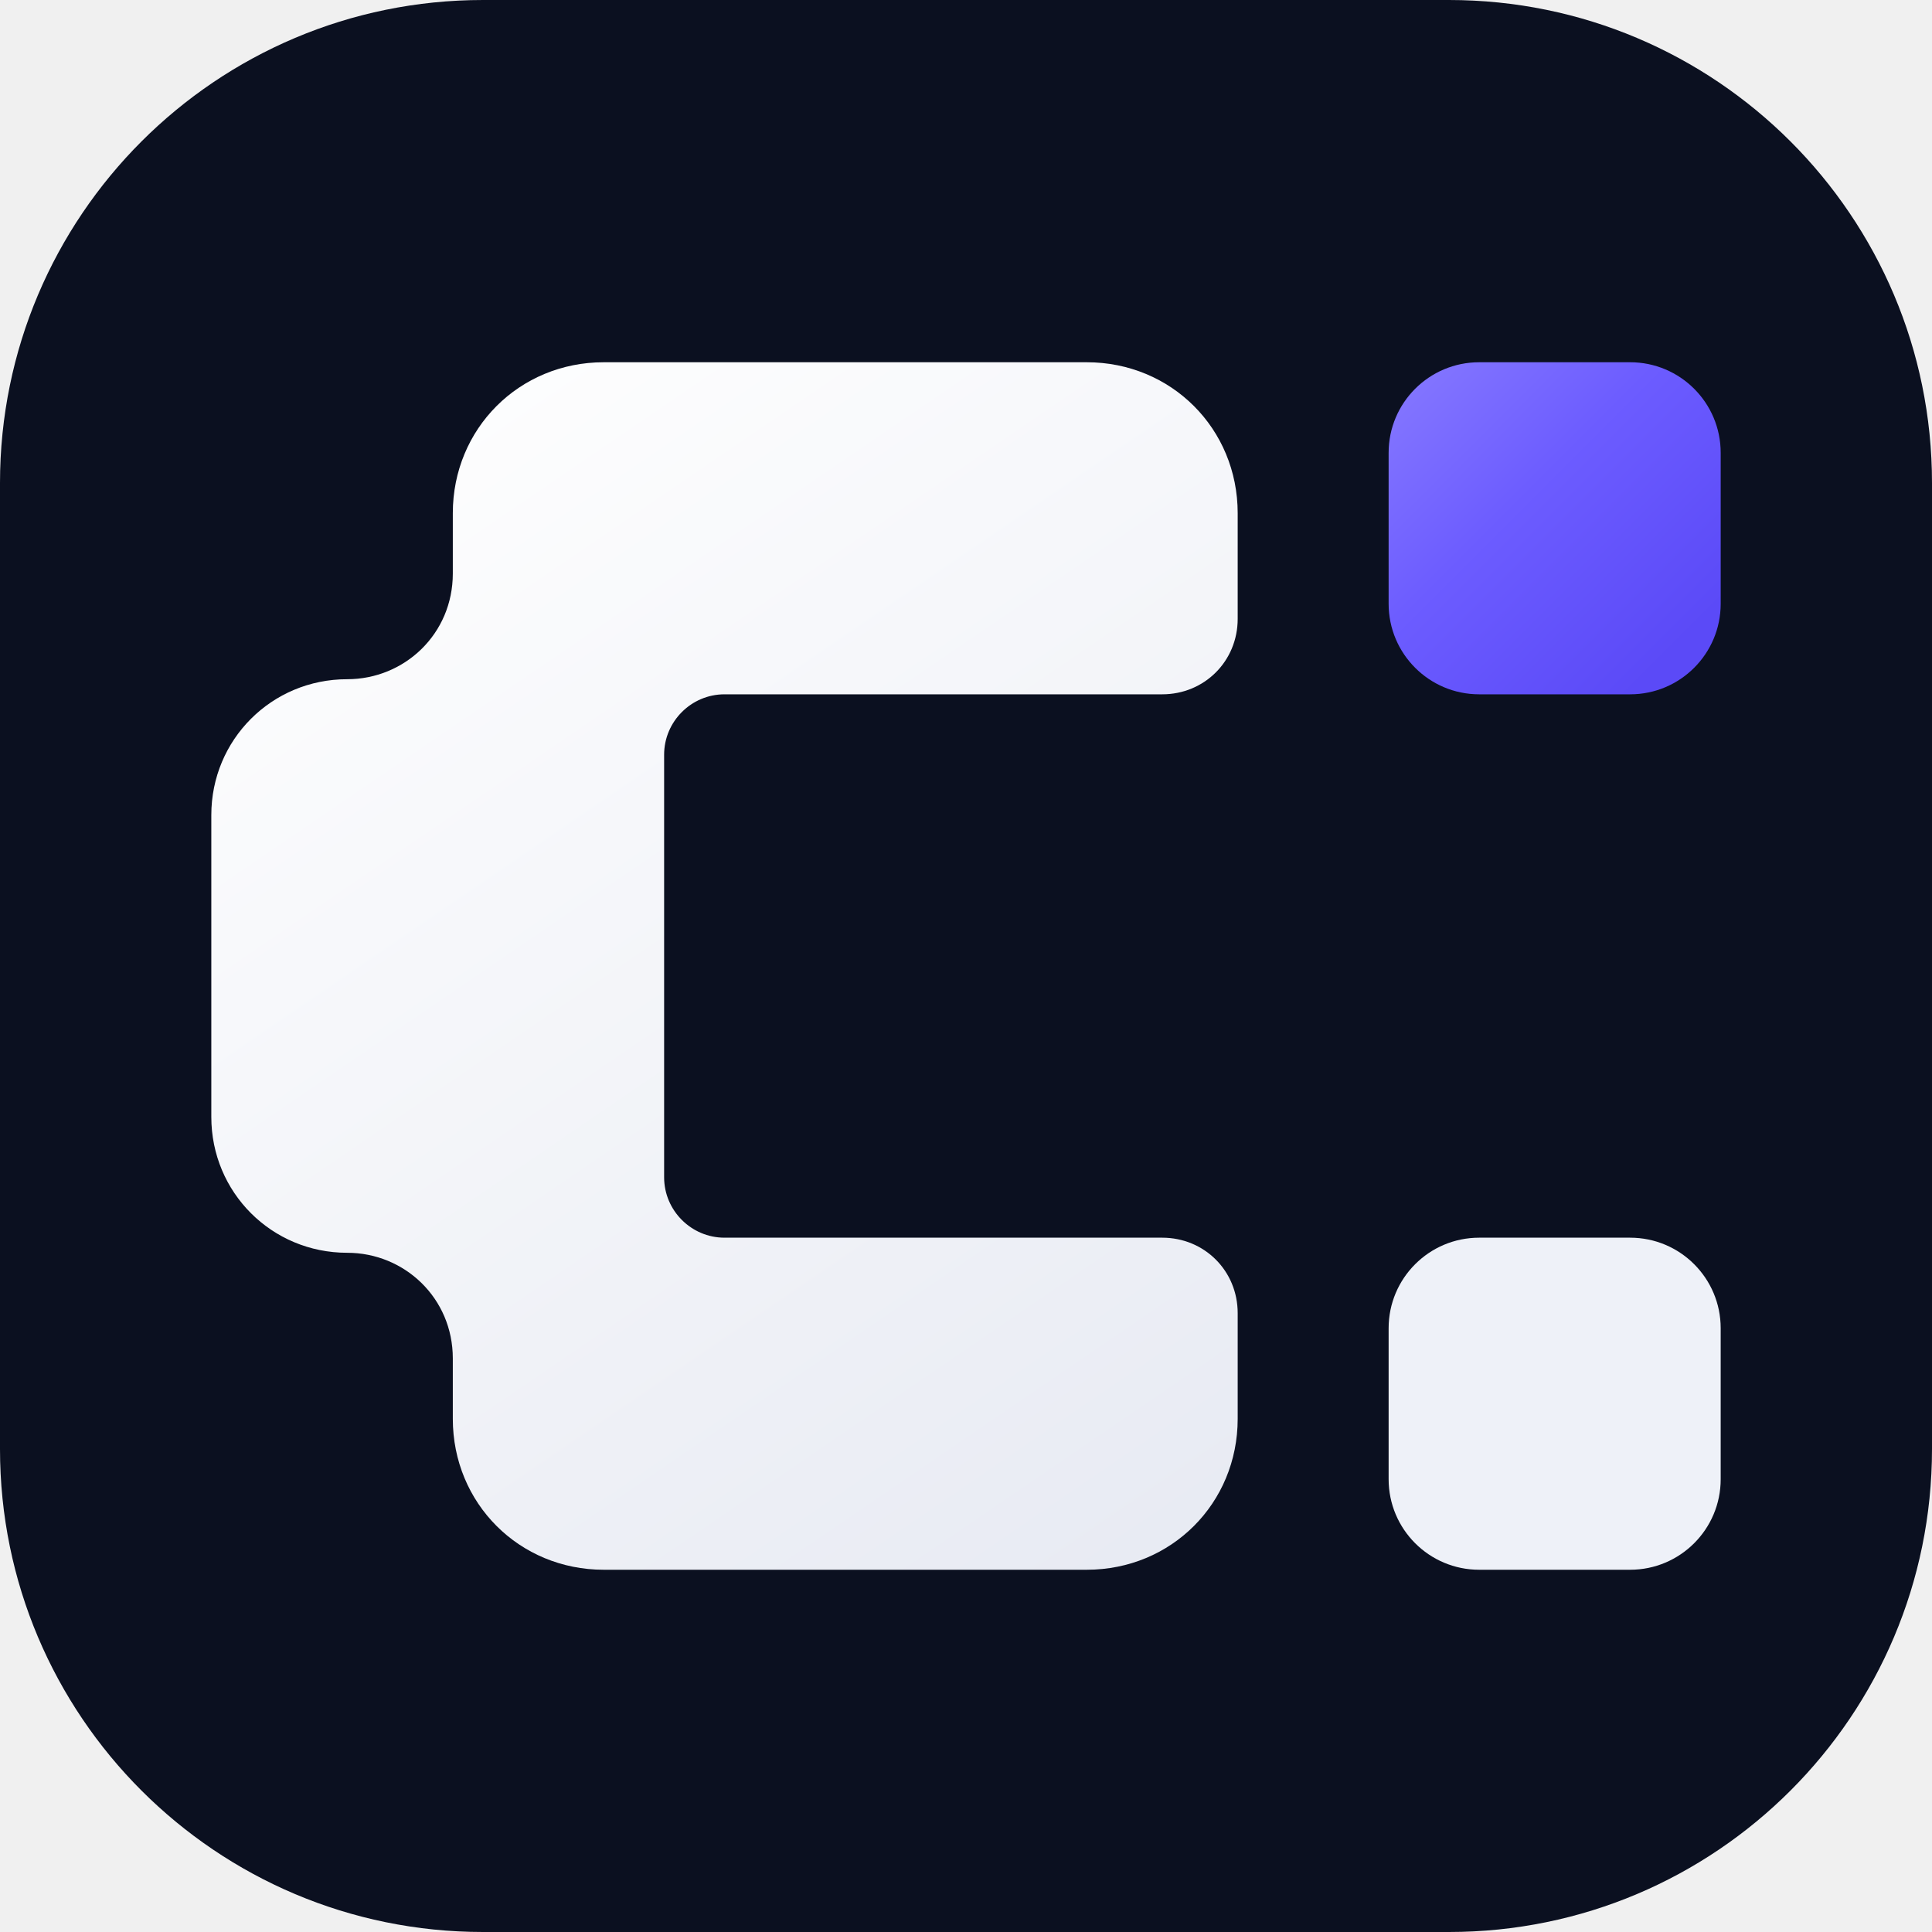
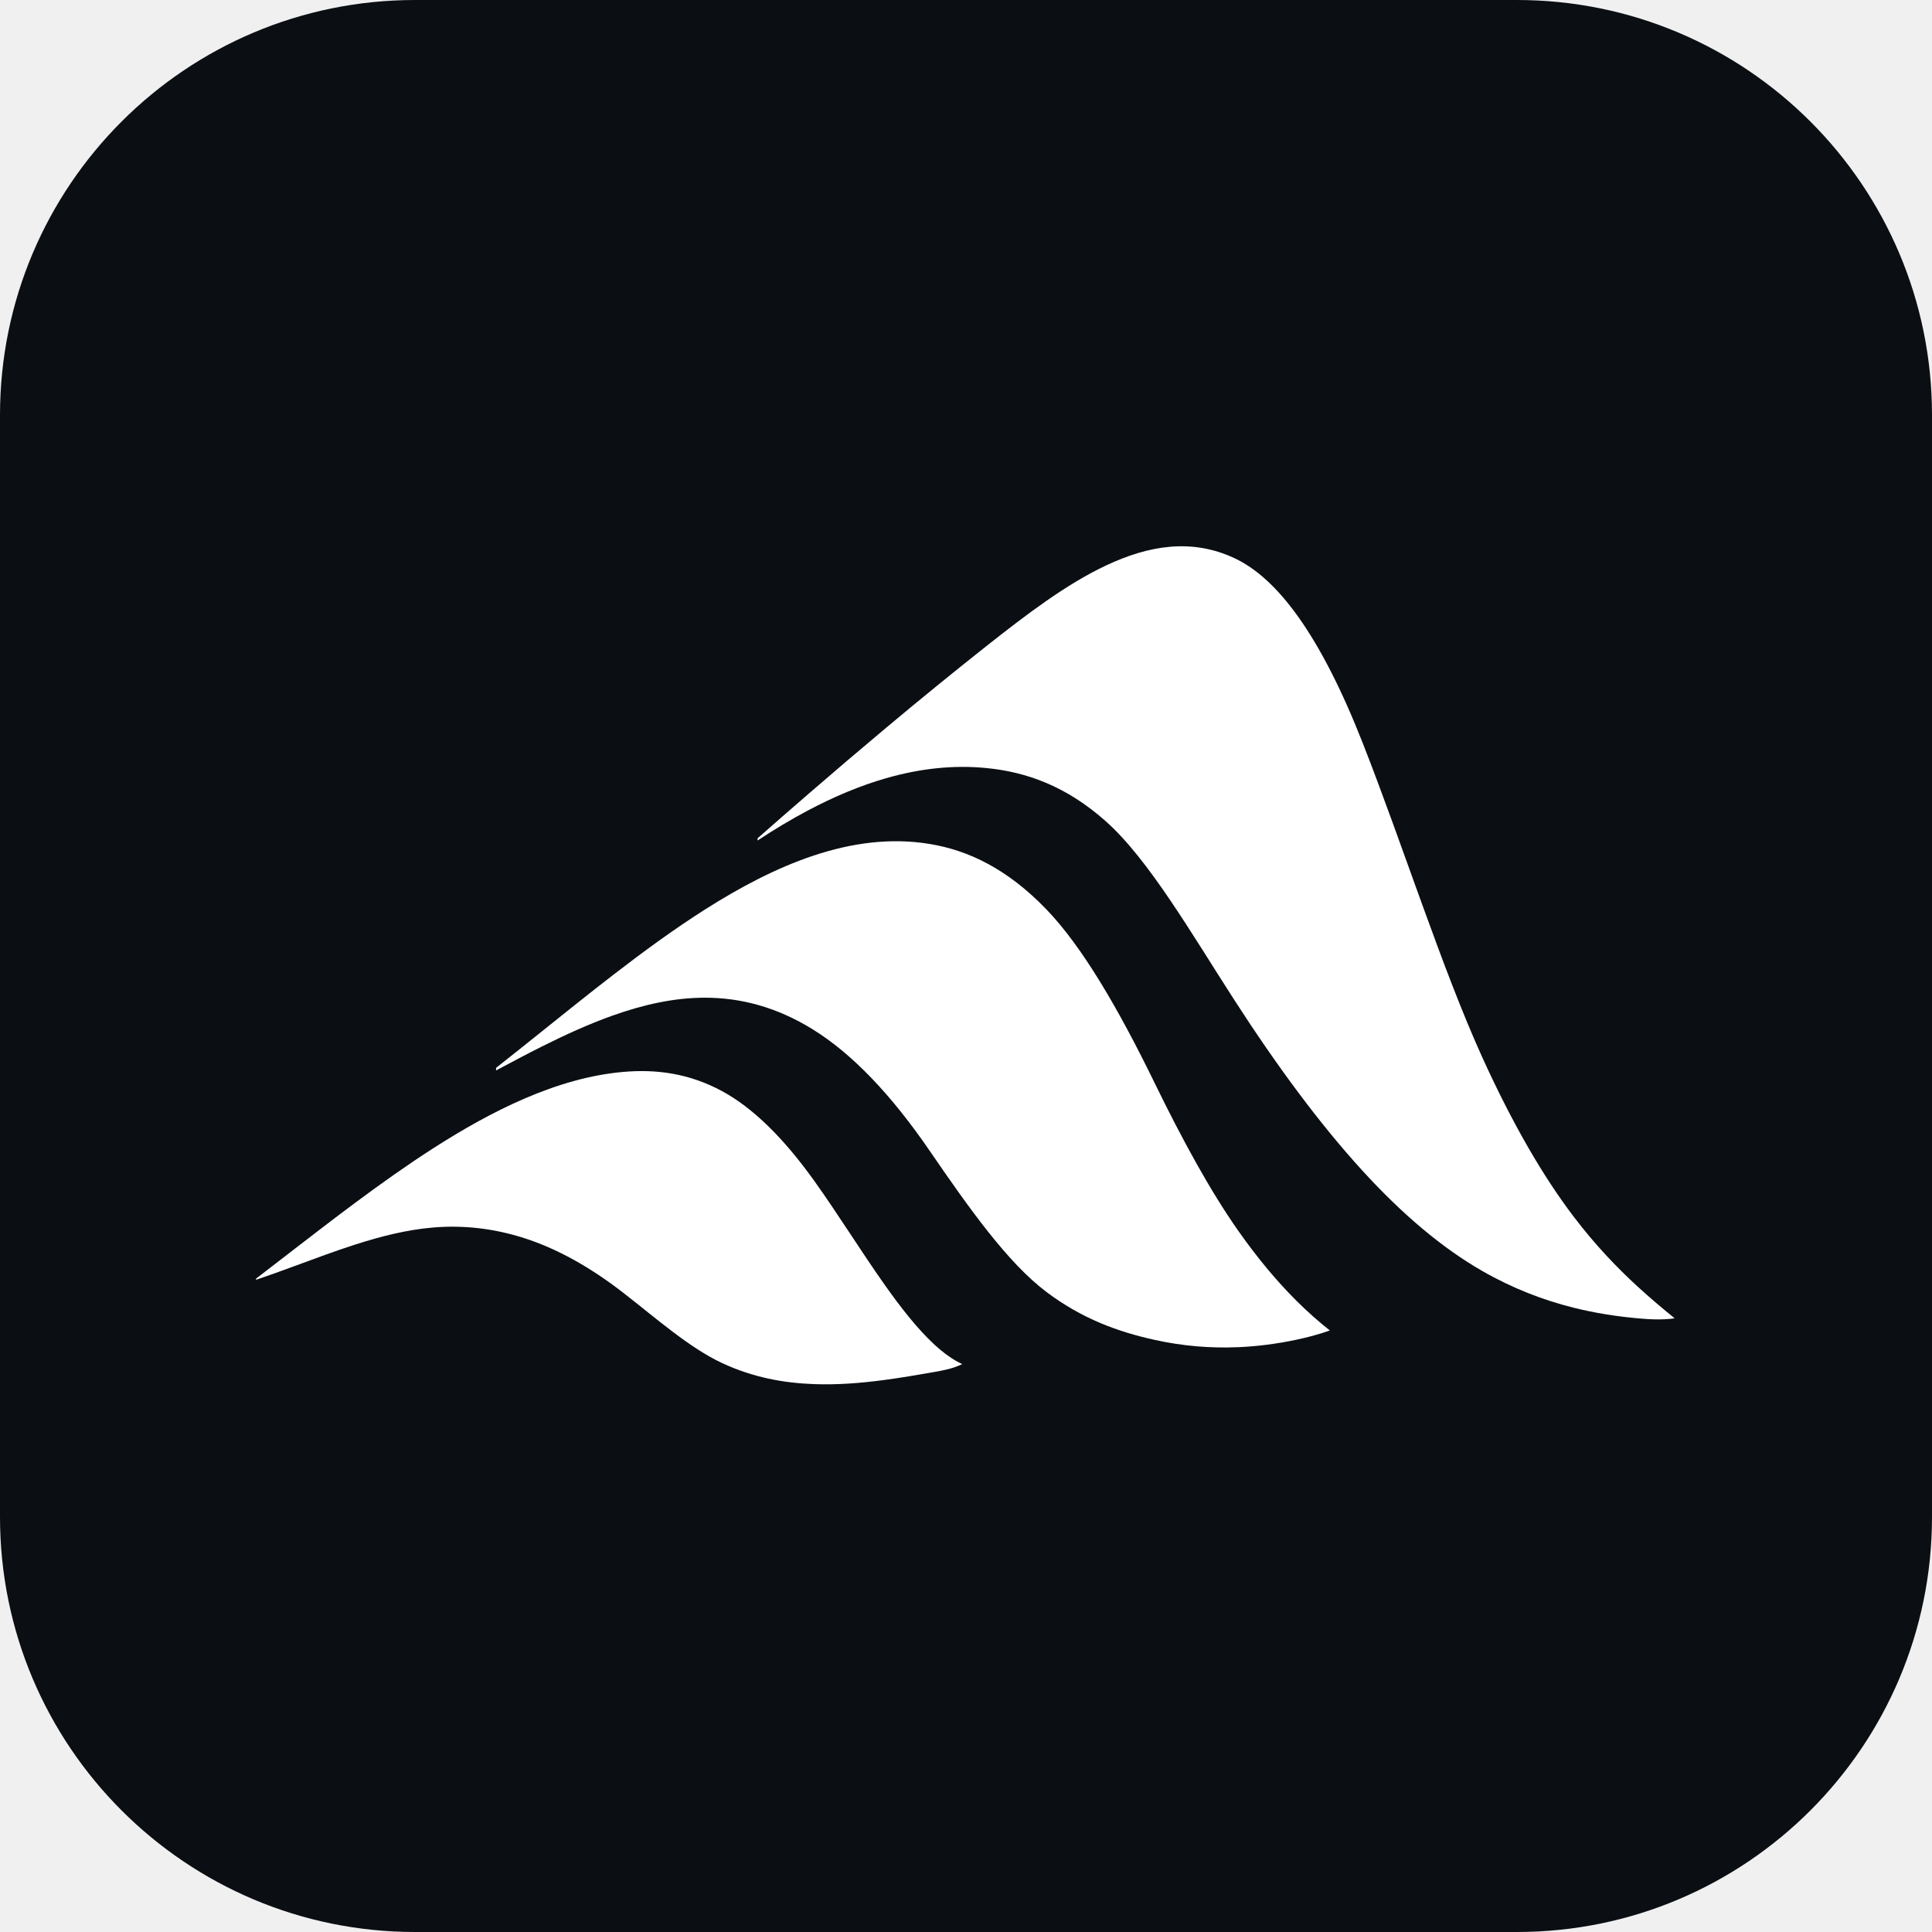
- <svg xmlns="http://www.w3.org/2000/svg" width="64" height="64" viewBox="0 0 64 64" fill="none">
-   <rect width="64" height="64" rx="16" fill="#0B1020" />
-   <defs>
-     <linearGradient id="body" x1="12" y1="10" x2="42" y2="54" gradientUnits="userSpaceOnUse">
-       <stop offset="0" stop-color="#FFFFFF" />
-       <stop offset="1" stop-color="#E6E9F2" />
-     </linearGradient>
-     <linearGradient id="accent" x1="45" y1="12" x2="55" y2="22" gradientUnits="userSpaceOnUse">
-       <stop offset="0" stop-color="#8A7DFF" />
-       <stop offset="0.5" stop-color="#6C5CFF" />
-       <stop offset="1" stop-color="#5B4AF7" />
-     </linearGradient>
-   </defs>
-   <path fill="url(#body)" fill-rule="evenodd" clip-rule="evenodd" d="M20 12 C17.2 12 15 14.2 15 17 L15 19 C15 21 13.4 22.5 11.5 22.5 C9 22.5 7 24.5 7 27 L7 37 C7 39.5 9 41.5 11.5 41.5 C13.4 41.5 15 43 15 45 L15 47 C15 49.8 17.2 52 20 52 L36 52 C38.8 52 41 49.8 41 47 L41 43.5 C41 42.1 39.9 41 38.5 41 L24 41 C22.9 41 22 40.1 22 39 L22 25 C22 23.9 22.9 23 24 23 L38.5 23 C39.9 23 41 21.9 41 20.5 L41 17 C41 14.2 38.8 12 36 12 L20 12Z" />
-   <rect x="46" y="12" width="11" height="11" rx="3" fill="url(#accent)" />
-   <rect x="46" y="41" width="11" height="11" rx="3" fill="#EEF1F8" />
+ <svg xmlns="http://www.w3.org/2000/svg" viewBox="0 0 1024 1024">
+   <rect width="1024" height="1024" rx="220" fill="#0B0F14" />
+   <g transform="matrix(0.6695502 0 0 0.6695502 -4.2232 181.577)">
+     <path d="M 606.000 392.409 C 619.310 380.704 632.620 369.085 645.930 357.573 C 666.500 339.781 687.070 322.243 707.640 305.030 C 734.260 282.754 760.880 261.022 787.500 239.991 C 818.960 215.137 850.420 191.218 881.880 176.425 C 915.760 160.494 949.640 154.803 983.520 170.667 C 1017.400 186.531 1051.280 231.001 1085.160 317.275 C 1116.620 397.387 1148.080 496.197 1179.540 565.462 C 1203.740 618.743 1227.940 660.266 1252.140 692.049 C 1269.080 714.297 1286.020 732.024 1302.960 747.540 C 1312.640 756.406 1322.320 764.550 1332.000 772.402 C 1322.320 773.774 1312.640 773.275 1302.960 772.410 C 1286.020 770.896 1269.080 768.262 1252.140 764.039 C 1227.940 758.006 1203.740 748.730 1179.540 734.845 C 1148.080 716.793 1116.620 690.270 1085.160 655.892 C 1051.280 618.870 1017.400 573.081 983.520 520.564 C 949.640 468.048 915.760 409.353 881.880 379.134 C 850.420 351.074 818.960 339.980 787.500 336.833 C 760.880 334.170 734.260 337.222 707.640 344.875 C 687.070 350.789 666.500 359.449 645.930 370.343 C 632.620 377.392 619.310 385.375 606.000 394.155 Z" fill="#FFFFFF" />
+     <path d="M 399.000 574.139 C 411.100 564.624 423.200 554.933 435.300 545.231 C 454.000 530.238 472.700 515.219 491.400 500.786 C 515.600 482.107 539.800 464.409 564.000 449.015 C 592.600 430.821 621.200 415.846 649.800 406.273 C 680.600 395.964 711.400 391.835 742.200 396.885 C 773.000 401.934 803.800 416.667 834.600 448.639 C 863.200 478.327 891.800 527.594 920.400 586.252 C 942.400 631.373 964.400 671.582 986.400 702.929 C 1001.800 724.871 1017.200 743.188 1032.600 758.520 C 1041.400 767.282 1050.200 775.069 1059.000 782.003 C 1050.200 785.182 1041.400 787.459 1032.600 789.325 C 1017.200 792.591 1001.800 794.597 986.400 795.248 C 964.400 796.180 942.400 794.349 920.400 789.481 C 891.800 783.153 863.200 773.037 834.600 751.475 C 803.800 728.255 773.000 684.623 742.200 639.710 C 711.400 594.798 680.600 562.796 649.800 543.723 C 621.200 526.013 592.600 518.531 564.000 518.590 C 539.800 518.639 515.600 524.087 491.400 532.685 C 472.700 539.329 454.000 547.853 435.300 557.220 C 423.200 563.281 411.100 569.695 399.000 576.181 Z" fill="#FFFFFF" />
+     <path d="M 209.000 740.999 C 219.248 733.134 229.497 725.199 239.745 717.288 C 255.583 705.061 271.422 692.889 287.260 681.113 C 307.757 665.873 328.253 651.295 348.750 638.119 C 372.973 622.547 397.197 608.931 421.420 598.490 C 447.507 587.247 473.593 579.629 499.680 577.339 C 525.767 575.048 551.853 578.445 577.940 592.579 C 602.163 605.703 626.387 629.412 650.610 663.212 C 669.243 689.213 687.877 719.331 706.510 745.700 C 719.553 764.158 732.597 780.779 745.640 792.864 C 753.093 799.769 760.547 805.194 768.000 808.633 C 760.547 812.265 753.093 813.605 745.640 814.920 C 732.597 817.222 719.553 819.447 706.510 821.188 C 687.877 823.674 669.243 825.170 650.610 824.483 C 626.387 823.591 602.163 819.137 577.940 807.818 C 551.853 795.629 525.767 772.431 499.680 752.177 C 473.593 731.923 447.507 717.346 421.420 708.955 C 397.197 701.164 372.973 698.463 348.750 700.548 C 328.253 702.313 307.757 707.496 287.260 714.084 C 271.422 719.174 255.583 725.103 239.745 730.940 C 229.497 734.717 219.248 738.455 209.000 741.904 Z" fill="#FFFFFF" />
+   </g>
</svg>
